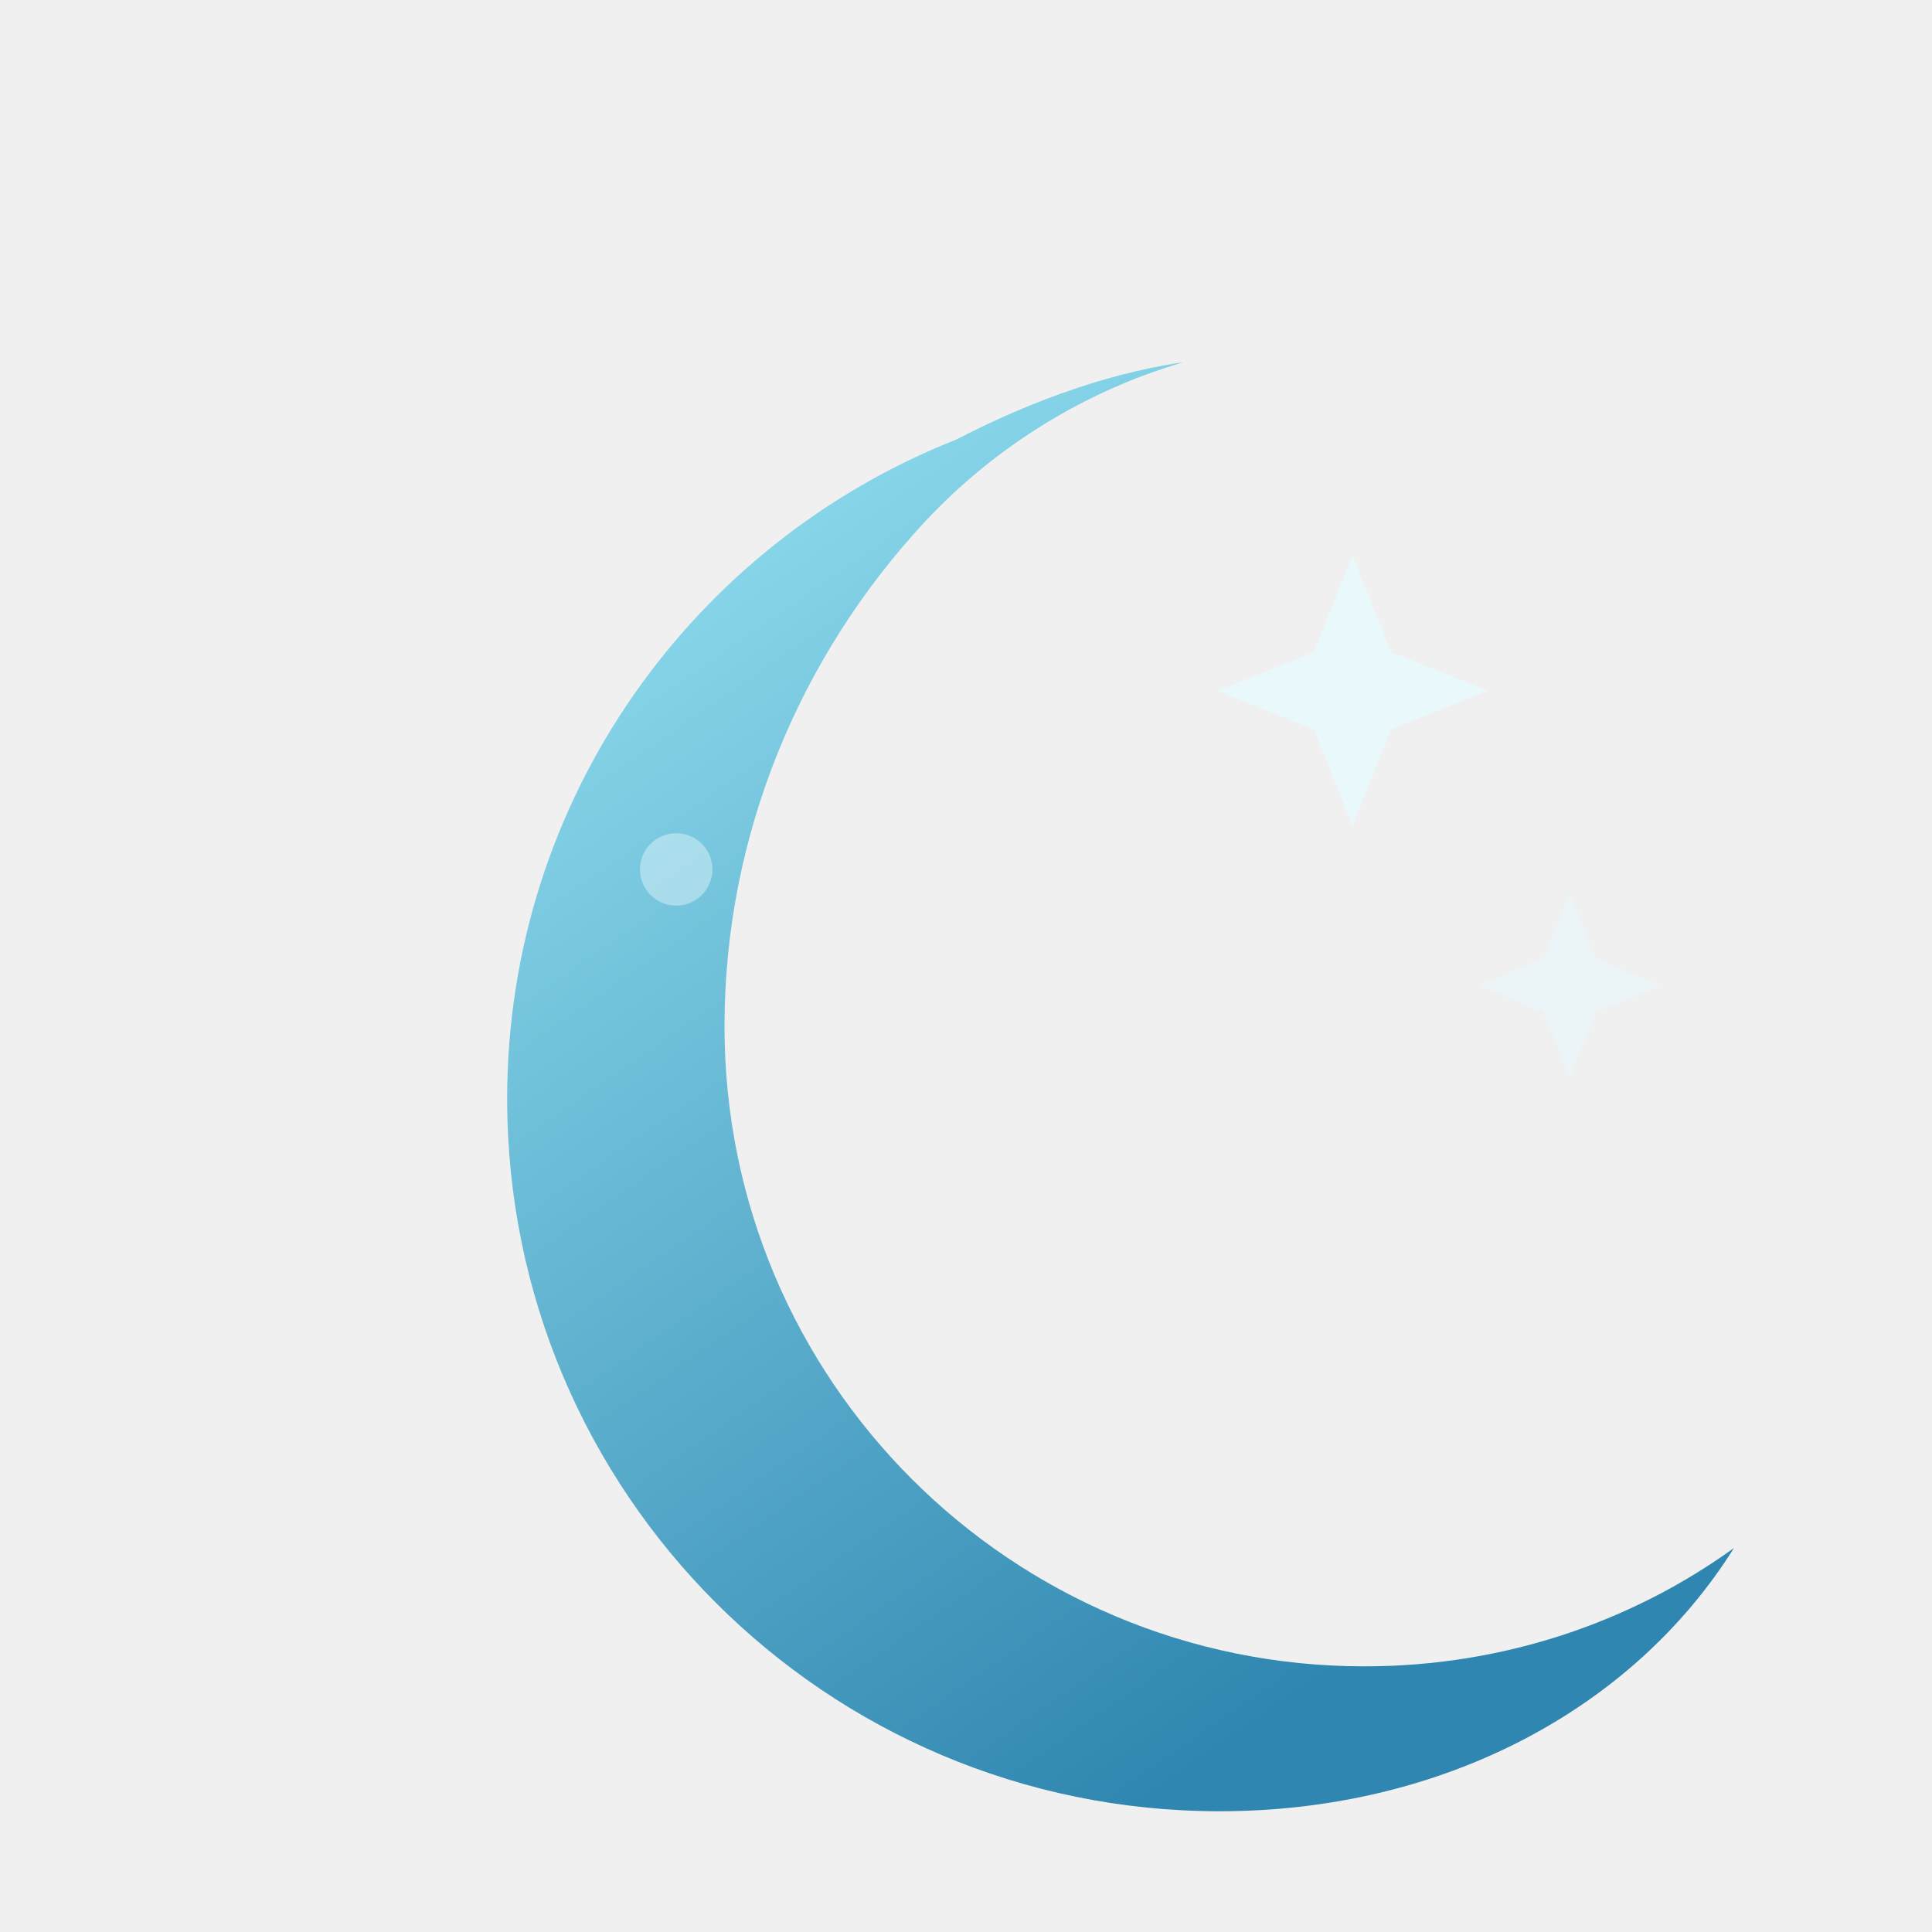
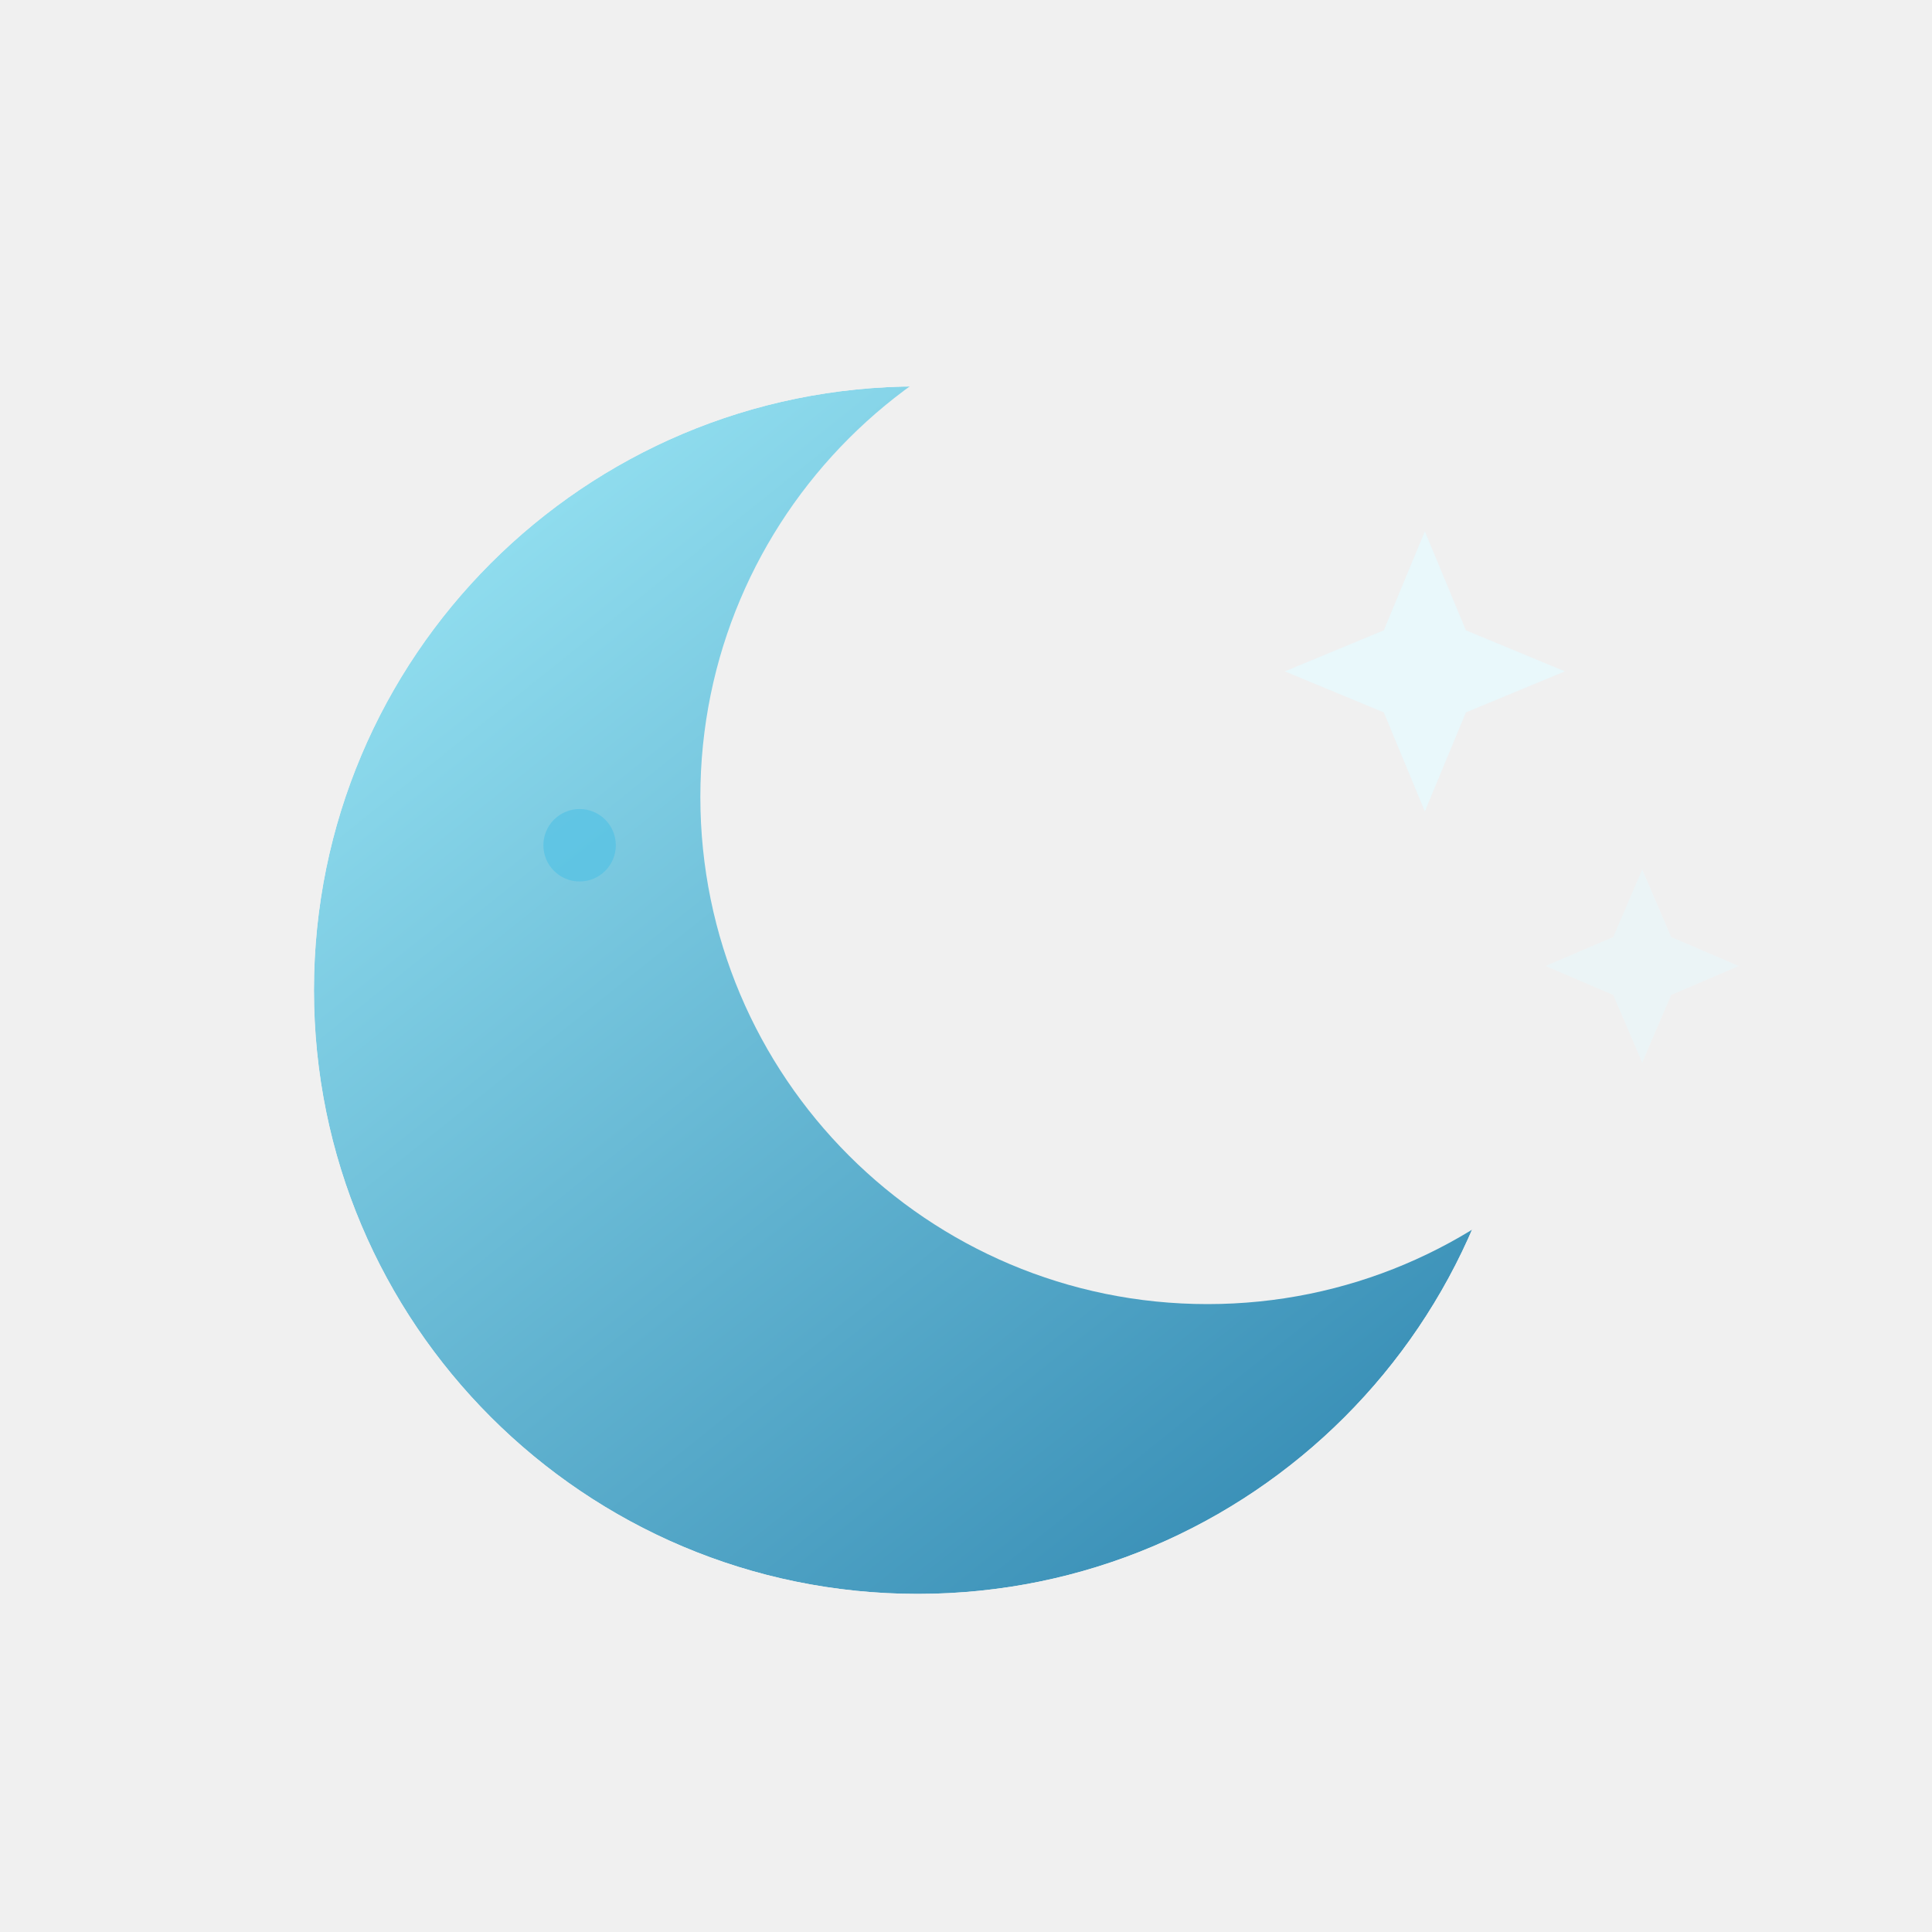
<svg xmlns="http://www.w3.org/2000/svg" viewBox="0 0 160 160" fill="none" aria-hidden="true">
  <defs>
-     <linearGradient id="sed-g" x1="48" y1="28" x2="120" y2="132" gradientUnits="userSpaceOnUse">
+     <linearGradient id="sed-g" x1="40" y1="30" x2="120" y2="130" gradientUnits="userSpaceOnUse">
      <stop stop-color="#9AE6F5" />
      <stop offset="1" stop-color="#2F86B0" />
    </linearGradient>
+     <mask id="sed-mask" maskUnits="userSpaceOnUse">
+       <rect width="160" height="160" fill="#000" />
+       <circle cx="76" cy="82" r="50" fill="#fff" />
+       <circle cx="100" cy="66" r="42" fill="#000" />
+     </mask>
  </defs>
-   <path fill="url(#sed-g)" d="M98 30c-8.2 2.4-15.6 7-21.4 13.2C66.2 54.4 60 69.2 60 85c0 29.3 23.7 53 53 53 11.4 0 22-3.6 30.6-9.8C135.2 141.6 119.4 150 101 150 68.4 150 42 123.6 42 91c0-24.8 15.4-46 37.2-54.6C84.2 33.8 91 31 98 30z" />
-   <path d="M112 46l3.2 8 8 3.2-8 3.2-3.2 8-3.2-8-8-3.2 8-3.2 3.2-8z" fill="#E8F8FC" opacity=".9" />
-   <path d="M130 74l2.2 5.4 5.4 2.2-5.4 2.2-2.2 5.4-2.2-5.4-5.4-2.2 5.4-2.2 2.2-5.4z" fill="#E8F8FC" opacity=".55" />
-   <circle cx="56" cy="72" r="3" fill="#E8F8FC" opacity=".45" />
+   <circle cx="76" cy="82" r="50" fill="url(#sed-g)" mask="url(#sed-mask)" />
+   <path d="M118 44l3.4 8.2 8.2 3.4-8.2 3.4-3.4 8.2-3.4-8.2-8.2-3.4 8.2-3.4 3.4-8.2z" fill="#E8F8FC" opacity=".9" />
+   <path d="M136 72l2.4 5.6 5.6 2.4-5.6 2.4-2.4 5.6-2.4-5.6-5.6-2.4 5.6-2.4 2.4-5.6z" fill="#E8F8FC" opacity=".55" />
+   <circle cx="48" cy="70" r="3" fill="#49C0E6" opacity=".55" />
</svg>
